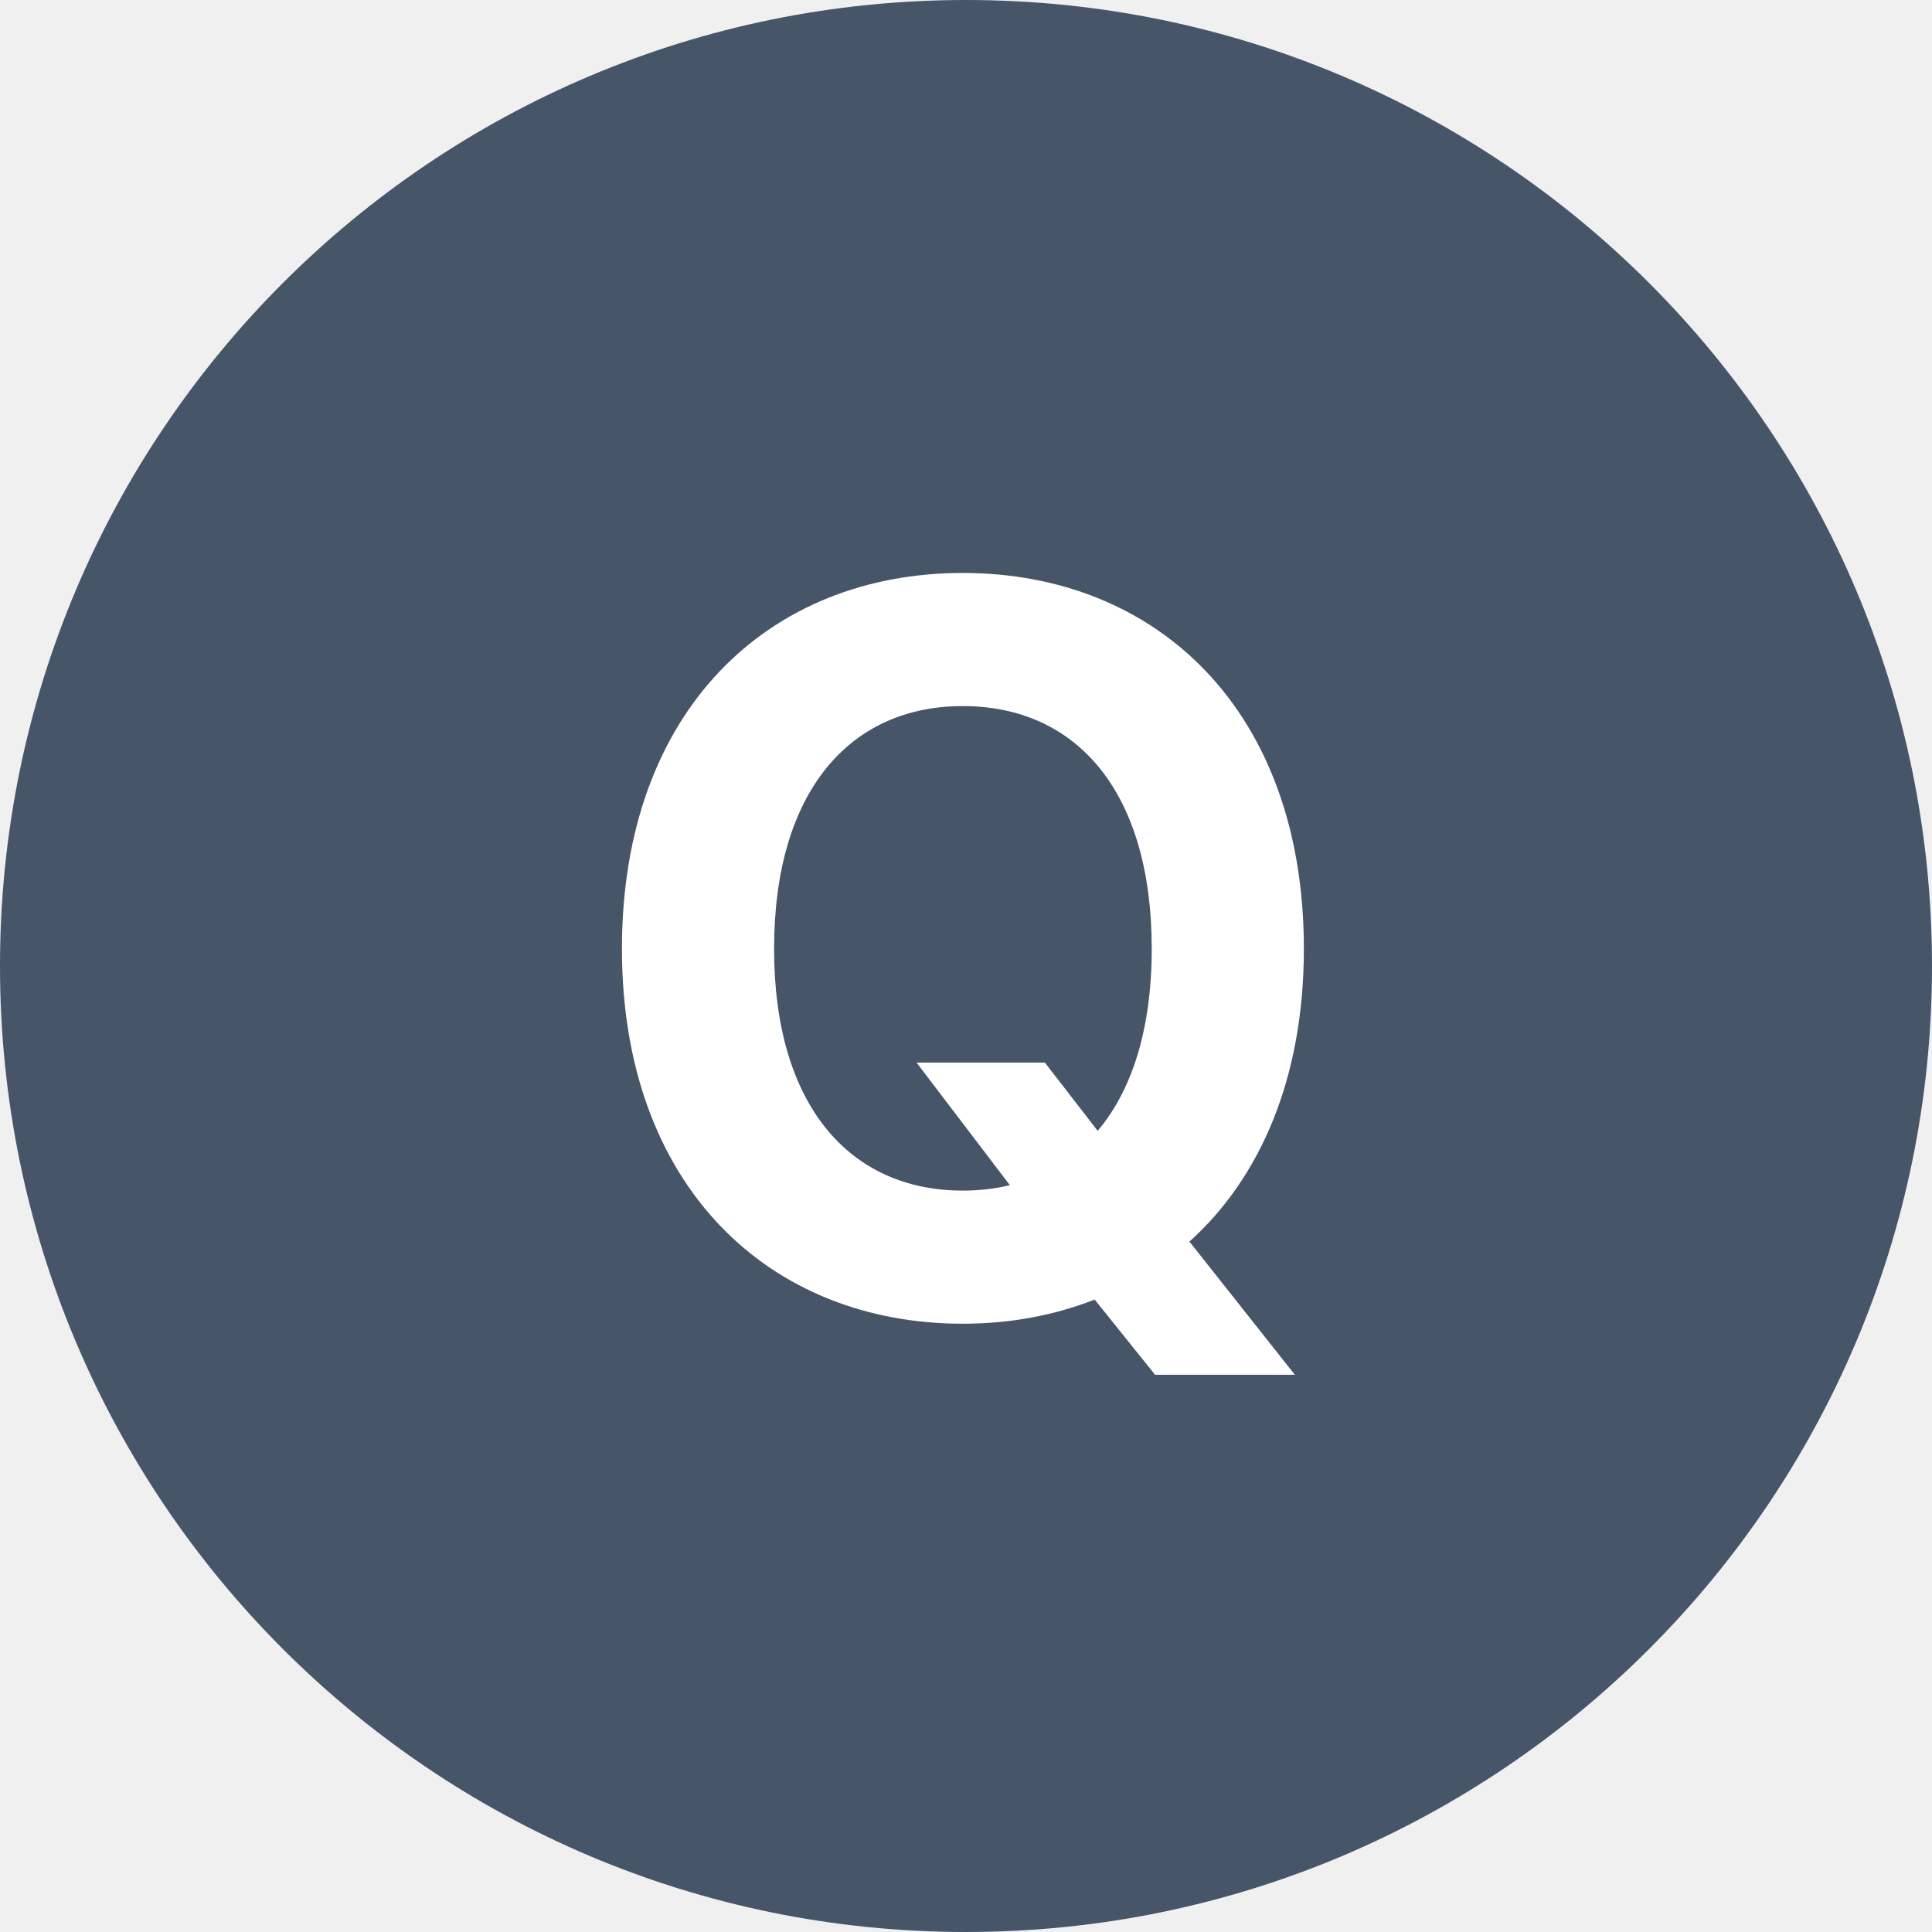
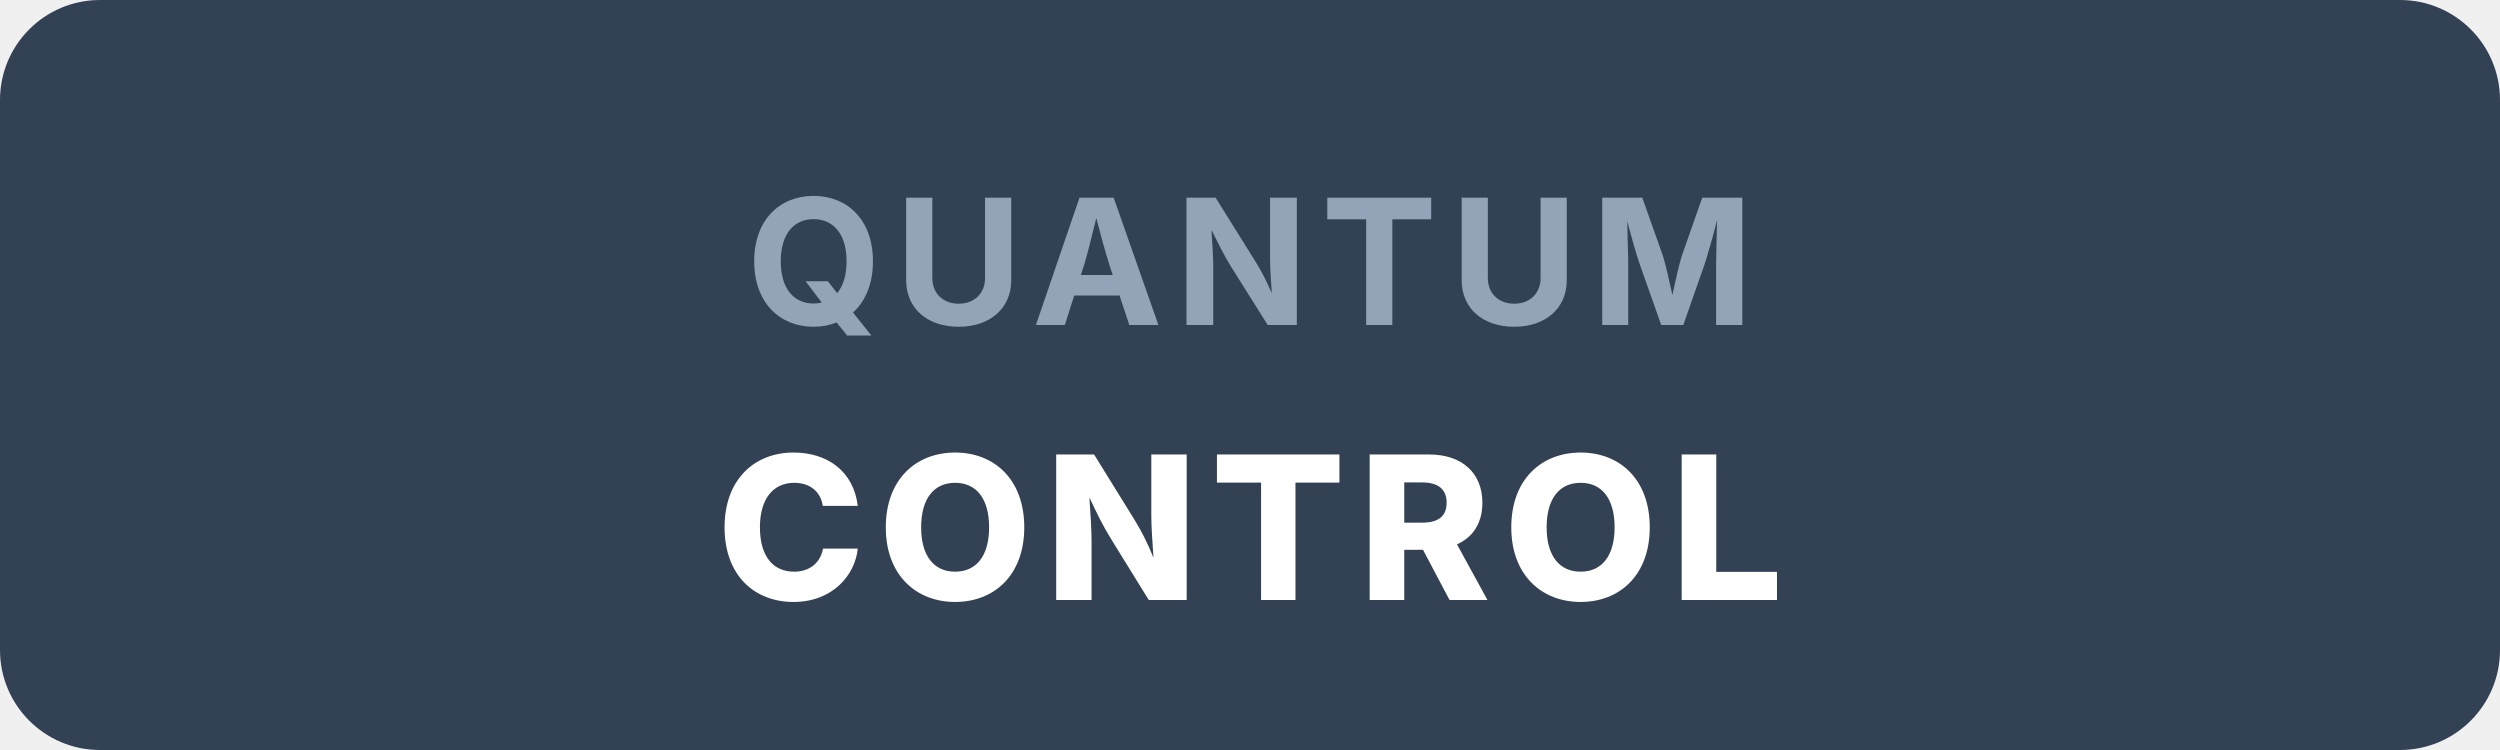
- <svg xmlns="http://www.w3.org/2000/svg" viewBox="0 0 100 100">
-   <circle cx="50" cy="50" r="50" fill="#475569" />
-   <text x="50" y="68" text-anchor="middle" font-size="52" font-weight="700" fill="white" font-family="system-ui, -apple-system, sans-serif">Q</text>
+ <svg xmlns="http://www.w3.org/2000/svg" viewBox="0 0 200 60">
+   <rect width="200" height="60" rx="8" fill="#334155" />
+   <text x="100" y="26" text-anchor="middle" font-family="system-ui,-apple-system,sans-serif" font-size="14" font-weight="700" fill="#94a3b8" letter-spacing="1">QUANTUM</text>
+   <text x="100" y="48" text-anchor="middle" font-family="system-ui,-apple-system,sans-serif" font-size="16" font-weight="800" fill="white" letter-spacing="1">CONTROL</text>
</svg>
